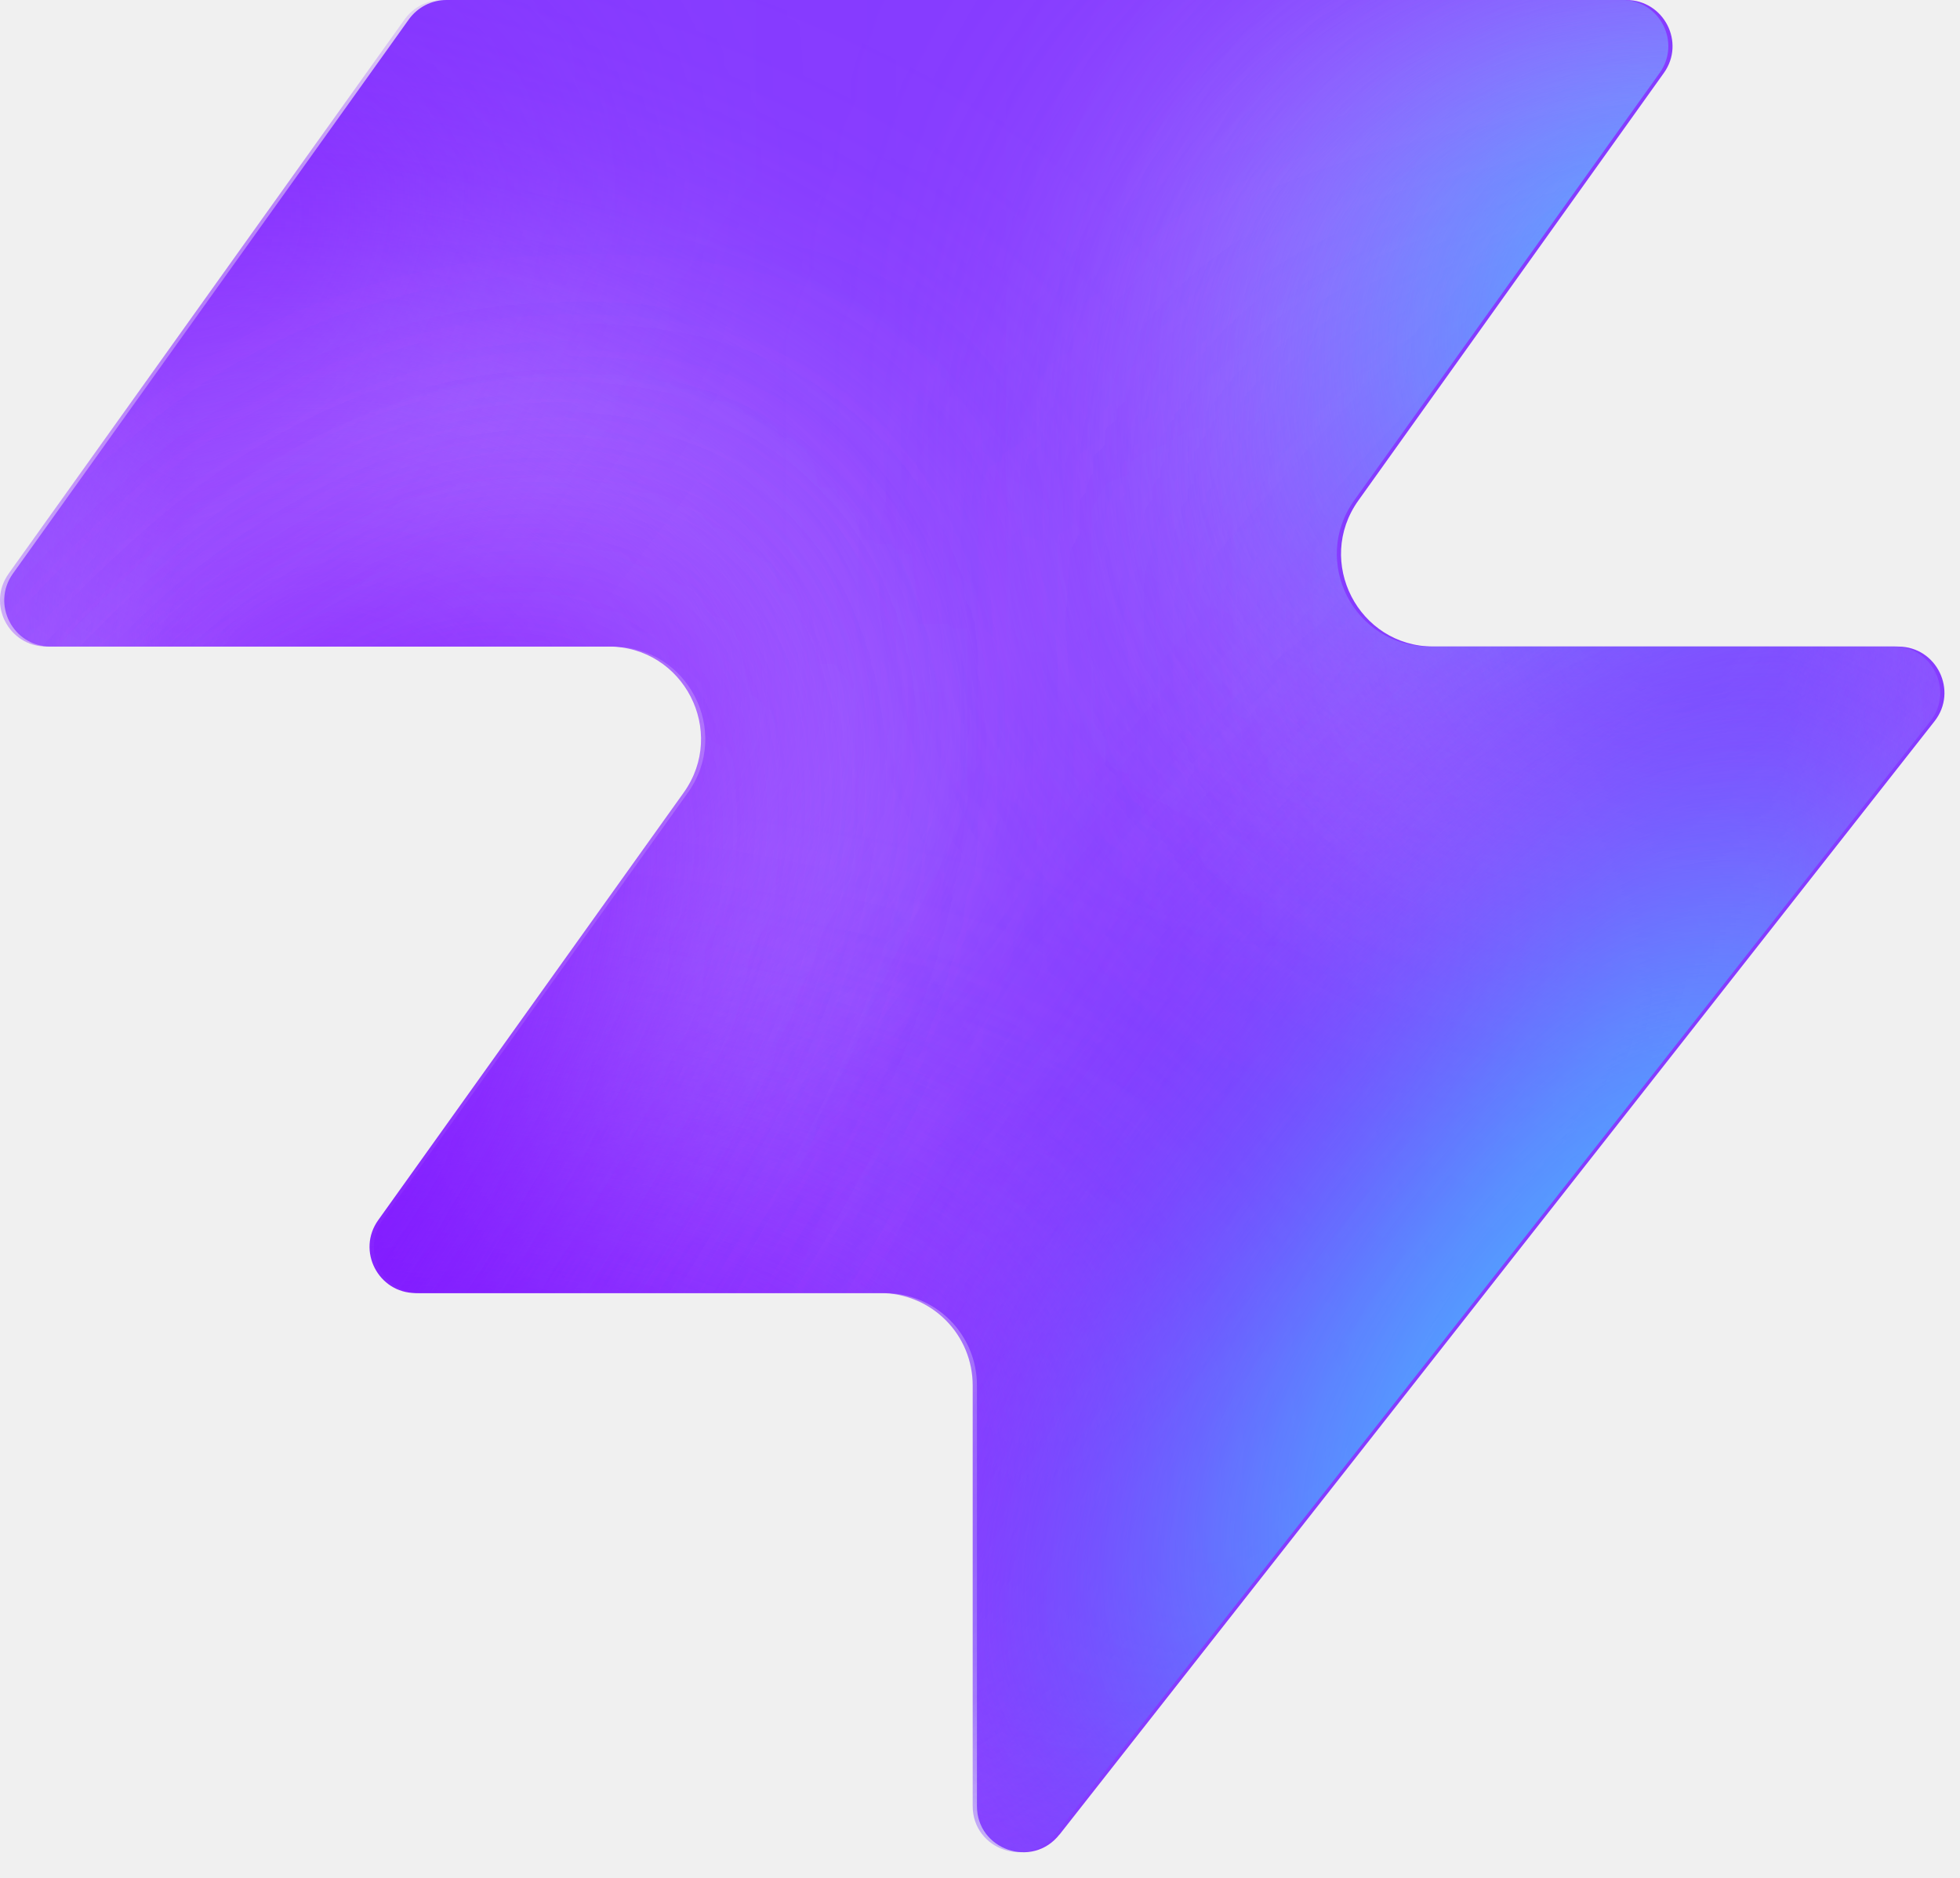
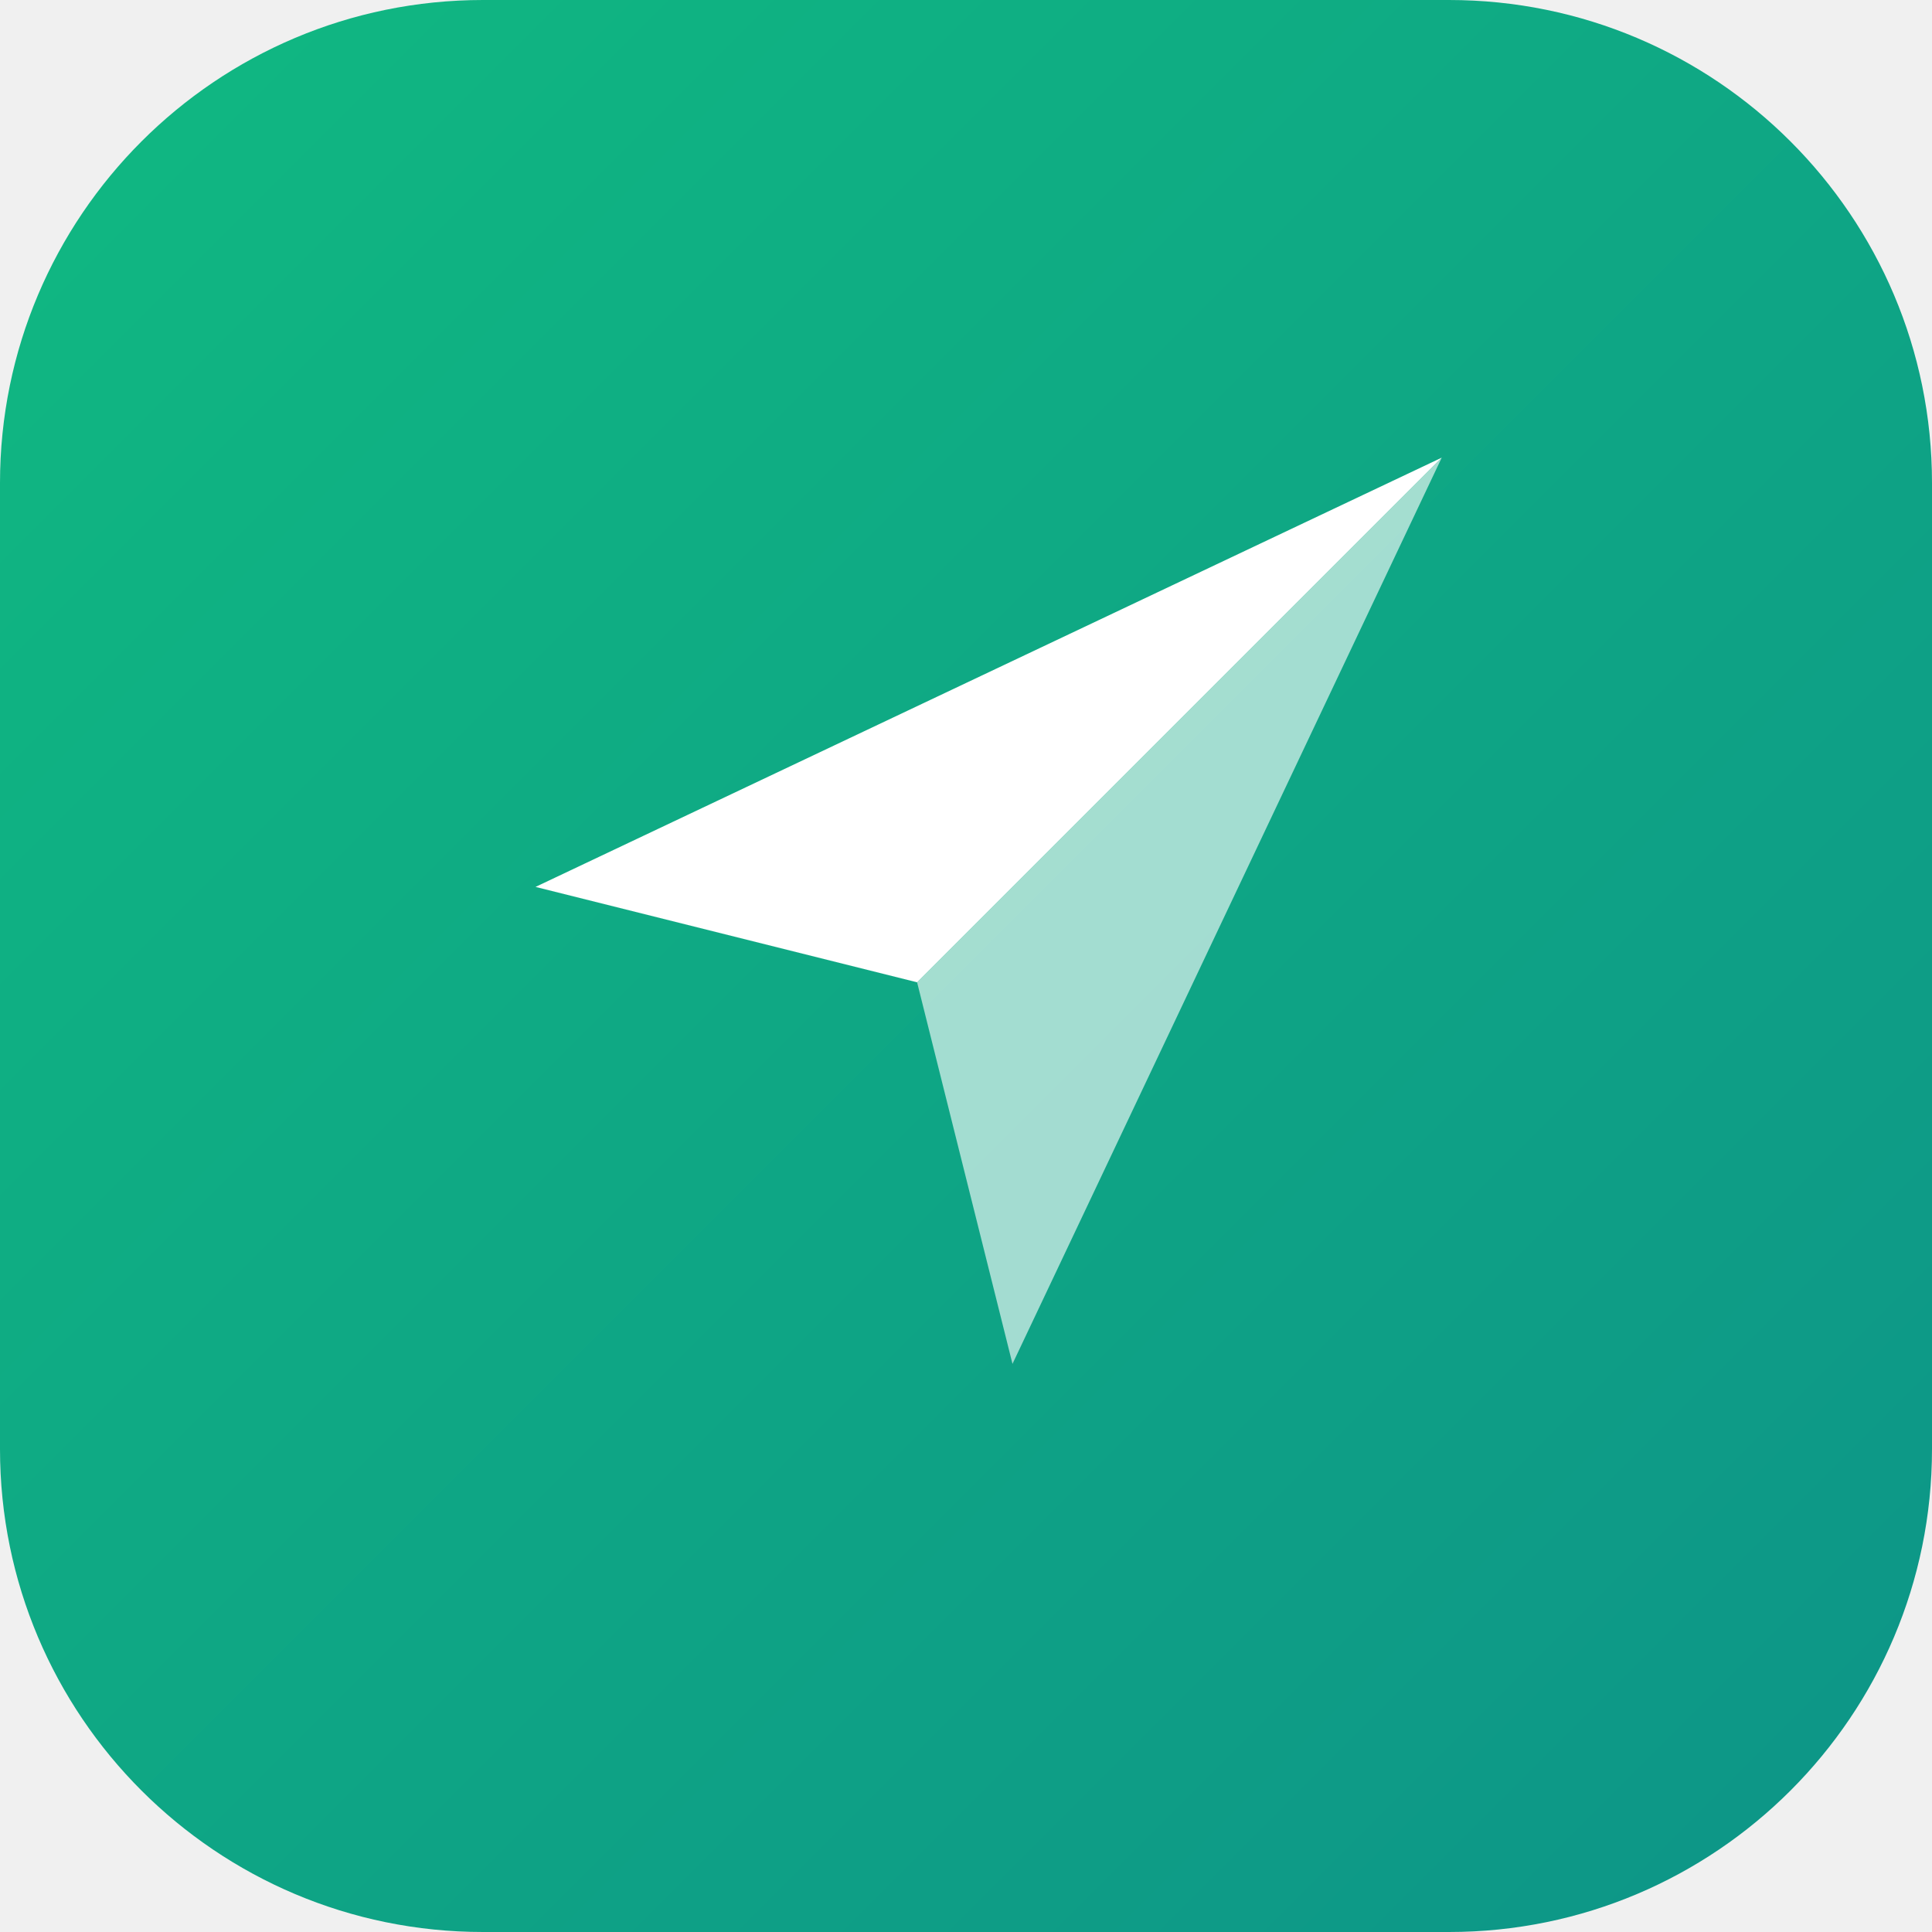
- <svg xmlns="http://www.w3.org/2000/svg" width="48" height="46" fill="none" viewBox="0 0 48 46">
-   <path fill="#863bff" d="M25.946 44.938c-.664.845-2.021.375-2.021-.698V33.937a2.26 2.26 0 0 0-2.262-2.262H10.287c-.92 0-1.456-1.04-.92-1.788l7.48-10.471c1.07-1.497 0-3.578-1.842-3.578H1.237c-.92 0-1.456-1.04-.92-1.788L10.013.474c.214-.297.556-.474.92-.474h28.894c.92 0 1.456 1.04.92 1.788l-7.48 10.471c-1.07 1.498 0 3.579 1.842 3.579h11.377c.943 0 1.473 1.088.89 1.83L25.947 44.94z" style="fill:#863bff;fill:color(display-p3 .525 .23 1);fill-opacity:1" />
-   <mask id="a" width="48" height="46" x="0" y="0" maskUnits="userSpaceOnUse" style="mask-type:alpha">
-     <path fill="#000" d="M25.842 44.938c-.664.844-2.021.375-2.021-.698V33.937a2.26 2.26 0 0 0-2.262-2.262H10.183c-.92 0-1.456-1.04-.92-1.788l7.48-10.471c1.07-1.498 0-3.579-1.842-3.579H1.133c-.92 0-1.456-1.04-.92-1.787L9.91.473c.214-.297.556-.474.92-.474h28.894c.92 0 1.456 1.04.92 1.788l-7.48 10.471c-1.07 1.498 0 3.578 1.842 3.578h11.377c.943 0 1.473 1.088.89 1.832L25.843 44.94z" style="fill:#000;fill-opacity:1" />
-   </mask>
-   <g mask="url(#a)">
-     <g filter="url(#b)">
-       <ellipse cx="5.508" cy="14.704" fill="#ede6ff" rx="5.508" ry="14.704" style="fill:#ede6ff;fill:color(display-p3 .927 .903 1);fill-opacity:1" transform="matrix(.00324 1 1 -.00324 -4.47 31.516)" />
-     </g>
-     <g filter="url(#c)">
-       <ellipse cx="10.399" cy="29.851" fill="#ede6ff" rx="10.399" ry="29.851" style="fill:#ede6ff;fill:color(display-p3 .927 .903 1);fill-opacity:1" transform="matrix(.00324 1 1 -.00324 -39.328 7.883)" />
-     </g>
-     <g filter="url(#d)">
-       <ellipse cx="5.508" cy="30.487" fill="#7e14ff" rx="5.508" ry="30.487" style="fill:#7e14ff;fill:color(display-p3 .492 .077 1);fill-opacity:1" transform="rotate(89.814 -25.913 -14.639)scale(1 -1)" />
-     </g>
-     <g filter="url(#e)">
-       <ellipse cx="5.508" cy="30.599" fill="#7e14ff" rx="5.508" ry="30.599" style="fill:#7e14ff;fill:color(display-p3 .492 .077 1);fill-opacity:1" transform="rotate(89.814 -32.644 -3.334)scale(1 -1)" />
-     </g>
-     <g filter="url(#f)">
-       <ellipse cx="5.508" cy="30.599" fill="#7e14ff" rx="5.508" ry="30.599" style="fill:#7e14ff;fill:color(display-p3 .492 .077 1);fill-opacity:1" transform="matrix(.00324 1 1 -.00324 -34.34 30.47)" />
-     </g>
-     <g filter="url(#g)">
-       <ellipse cx="14.072" cy="22.078" fill="#ede6ff" rx="14.072" ry="22.078" style="fill:#ede6ff;fill:color(display-p3 .927 .903 1);fill-opacity:1" transform="rotate(93.35 24.506 48.493)scale(-1 1)" />
-     </g>
-     <g filter="url(#h)">
-       <ellipse cx="3.47" cy="21.501" fill="#7e14ff" rx="3.47" ry="21.501" style="fill:#7e14ff;fill:color(display-p3 .492 .077 1);fill-opacity:1" transform="rotate(89.009 28.708 47.59)scale(-1 1)" />
-     </g>
-     <g filter="url(#i)">
-       <ellipse cx="3.47" cy="21.501" fill="#7e14ff" rx="3.47" ry="21.501" style="fill:#7e14ff;fill:color(display-p3 .492 .077 1);fill-opacity:1" transform="rotate(89.009 28.708 47.59)scale(-1 1)" />
-     </g>
-     <g filter="url(#j)">
-       <ellipse cx=".387" cy="8.972" fill="#7e14ff" rx="4.407" ry="29.108" style="fill:#7e14ff;fill:color(display-p3 .492 .077 1);fill-opacity:1" transform="rotate(39.51 .387 8.972)" />
-     </g>
-     <g filter="url(#k)">
-       <ellipse cx="47.523" cy="-6.092" fill="#7e14ff" rx="4.407" ry="29.108" style="fill:#7e14ff;fill:color(display-p3 .492 .077 1);fill-opacity:1" transform="rotate(37.892 47.523 -6.092)" />
-     </g>
-     <g filter="url(#l)">
-       <ellipse cx="41.412" cy="6.333" fill="#47bfff" rx="5.971" ry="9.665" style="fill:#47bfff;fill:color(display-p3 .28 .748 1);fill-opacity:1" transform="rotate(37.892 41.412 6.333)" />
-     </g>
-     <g filter="url(#m)">
-       <ellipse cx="-1.879" cy="38.332" fill="#7e14ff" rx="4.407" ry="29.108" style="fill:#7e14ff;fill:color(display-p3 .492 .077 1);fill-opacity:1" transform="rotate(37.892 -1.88 38.332)" />
-     </g>
-     <g filter="url(#n)">
-       <ellipse cx="-1.879" cy="38.332" fill="#7e14ff" rx="4.407" ry="29.108" style="fill:#7e14ff;fill:color(display-p3 .492 .077 1);fill-opacity:1" transform="rotate(37.892 -1.88 38.332)" />
-     </g>
-     <g filter="url(#o)">
-       <ellipse cx="35.651" cy="29.907" fill="#7e14ff" rx="4.407" ry="29.108" style="fill:#7e14ff;fill:color(display-p3 .492 .077 1);fill-opacity:1" transform="rotate(37.892 35.651 29.907)" />
-     </g>
-     <g filter="url(#p)">
-       <ellipse cx="38.418" cy="32.4" fill="#47bfff" rx="5.971" ry="15.297" style="fill:#47bfff;fill:color(display-p3 .28 .748 1);fill-opacity:1" transform="rotate(37.892 38.418 32.4)" />
-     </g>
+ <svg xmlns="http://www.w3.org/2000/svg" viewBox="0 0 32 32">
+   <defs>
+     <linearGradient id="g" x1="0" y1="0" x2="1" y2="1">
+       <stop offset="0%" stop-color="#10B981" />
+       <stop offset="100%" stop-color="#0D9488" />
+     </linearGradient>
+   </defs>
+   <rect width="32" height="32" rx="8" fill="url(#g)" />
+   <g transform="translate(6.5 6) scale(0.79)">
+     <path d="M3 11L22 2L11 13Z" fill="#fff" />
+     <path d="M22 2L13 21L11 13Z" fill="#fff" fill-opacity="0.62" />
  </g>
-   <defs>
-     <filter id="b" width="60.045" height="41.654" x="-19.77" y="16.149" color-interpolation-filters="sRGB" filterUnits="userSpaceOnUse">
-       <feFlood flood-opacity="0" result="BackgroundImageFix" />
-       <feBlend in="SourceGraphic" in2="BackgroundImageFix" result="shape" />
-       <feGaussianBlur result="effect1_foregroundBlur_2002_17158" stdDeviation="7.659" />
-     </filter>
-     <filter id="c" width="90.34" height="51.437" x="-54.613" y="-7.533" color-interpolation-filters="sRGB" filterUnits="userSpaceOnUse">
-       <feFlood flood-opacity="0" result="BackgroundImageFix" />
-       <feBlend in="SourceGraphic" in2="BackgroundImageFix" result="shape" />
-       <feGaussianBlur result="effect1_foregroundBlur_2002_17158" stdDeviation="7.659" />
-     </filter>
-     <filter id="d" width="79.355" height="29.4" x="-49.64" y="2.03" color-interpolation-filters="sRGB" filterUnits="userSpaceOnUse">
-       <feFlood flood-opacity="0" result="BackgroundImageFix" />
-       <feBlend in="SourceGraphic" in2="BackgroundImageFix" result="shape" />
-       <feGaussianBlur result="effect1_foregroundBlur_2002_17158" stdDeviation="4.596" />
-     </filter>
-     <filter id="e" width="79.579" height="29.4" x="-45.045" y="20.029" color-interpolation-filters="sRGB" filterUnits="userSpaceOnUse">
-       <feFlood flood-opacity="0" result="BackgroundImageFix" />
-       <feBlend in="SourceGraphic" in2="BackgroundImageFix" result="shape" />
-       <feGaussianBlur result="effect1_foregroundBlur_2002_17158" stdDeviation="4.596" />
-     </filter>
-     <filter id="f" width="79.579" height="29.4" x="-43.513" y="21.178" color-interpolation-filters="sRGB" filterUnits="userSpaceOnUse">
-       <feFlood flood-opacity="0" result="BackgroundImageFix" />
-       <feBlend in="SourceGraphic" in2="BackgroundImageFix" result="shape" />
-       <feGaussianBlur result="effect1_foregroundBlur_2002_17158" stdDeviation="4.596" />
-     </filter>
-     <filter id="g" width="74.749" height="58.852" x="15.756" y="-17.901" color-interpolation-filters="sRGB" filterUnits="userSpaceOnUse">
-       <feFlood flood-opacity="0" result="BackgroundImageFix" />
-       <feBlend in="SourceGraphic" in2="BackgroundImageFix" result="shape" />
-       <feGaussianBlur result="effect1_foregroundBlur_2002_17158" stdDeviation="7.659" />
-     </filter>
-     <filter id="h" width="61.377" height="25.362" x="23.548" y="2.284" color-interpolation-filters="sRGB" filterUnits="userSpaceOnUse">
-       <feFlood flood-opacity="0" result="BackgroundImageFix" />
-       <feBlend in="SourceGraphic" in2="BackgroundImageFix" result="shape" />
-       <feGaussianBlur result="effect1_foregroundBlur_2002_17158" stdDeviation="4.596" />
-     </filter>
-     <filter id="i" width="61.377" height="25.362" x="23.548" y="2.284" color-interpolation-filters="sRGB" filterUnits="userSpaceOnUse">
-       <feFlood flood-opacity="0" result="BackgroundImageFix" />
-       <feBlend in="SourceGraphic" in2="BackgroundImageFix" result="shape" />
-       <feGaussianBlur result="effect1_foregroundBlur_2002_17158" stdDeviation="4.596" />
-     </filter>
-     <filter id="j" width="56.045" height="63.649" x="-27.636" y="-22.853" color-interpolation-filters="sRGB" filterUnits="userSpaceOnUse">
-       <feFlood flood-opacity="0" result="BackgroundImageFix" />
-       <feBlend in="SourceGraphic" in2="BackgroundImageFix" result="shape" />
-       <feGaussianBlur result="effect1_foregroundBlur_2002_17158" stdDeviation="4.596" />
-     </filter>
-     <filter id="k" width="54.814" height="64.646" x="20.116" y="-38.415" color-interpolation-filters="sRGB" filterUnits="userSpaceOnUse">
-       <feFlood flood-opacity="0" result="BackgroundImageFix" />
-       <feBlend in="SourceGraphic" in2="BackgroundImageFix" result="shape" />
-       <feGaussianBlur result="effect1_foregroundBlur_2002_17158" stdDeviation="4.596" />
-     </filter>
-     <filter id="l" width="33.541" height="35.313" x="24.641" y="-11.323" color-interpolation-filters="sRGB" filterUnits="userSpaceOnUse">
-       <feFlood flood-opacity="0" result="BackgroundImageFix" />
-       <feBlend in="SourceGraphic" in2="BackgroundImageFix" result="shape" />
-       <feGaussianBlur result="effect1_foregroundBlur_2002_17158" stdDeviation="4.596" />
-     </filter>
-     <filter id="m" width="54.814" height="64.646" x="-29.286" y="6.009" color-interpolation-filters="sRGB" filterUnits="userSpaceOnUse">
-       <feFlood flood-opacity="0" result="BackgroundImageFix" />
-       <feBlend in="SourceGraphic" in2="BackgroundImageFix" result="shape" />
-       <feGaussianBlur result="effect1_foregroundBlur_2002_17158" stdDeviation="4.596" />
-     </filter>
-     <filter id="n" width="54.814" height="64.646" x="-29.286" y="6.009" color-interpolation-filters="sRGB" filterUnits="userSpaceOnUse">
-       <feFlood flood-opacity="0" result="BackgroundImageFix" />
-       <feBlend in="SourceGraphic" in2="BackgroundImageFix" result="shape" />
-       <feGaussianBlur result="effect1_foregroundBlur_2002_17158" stdDeviation="4.596" />
-     </filter>
-     <filter id="o" width="54.814" height="64.646" x="8.244" y="-2.416" color-interpolation-filters="sRGB" filterUnits="userSpaceOnUse">
-       <feFlood flood-opacity="0" result="BackgroundImageFix" />
-       <feBlend in="SourceGraphic" in2="BackgroundImageFix" result="shape" />
-       <feGaussianBlur result="effect1_foregroundBlur_2002_17158" stdDeviation="4.596" />
-     </filter>
-     <filter id="p" width="39.409" height="43.623" x="18.713" y="10.588" color-interpolation-filters="sRGB" filterUnits="userSpaceOnUse">
-       <feFlood flood-opacity="0" result="BackgroundImageFix" />
-       <feBlend in="SourceGraphic" in2="BackgroundImageFix" result="shape" />
-       <feGaussianBlur result="effect1_foregroundBlur_2002_17158" stdDeviation="4.596" />
-     </filter>
-   </defs>
</svg>
